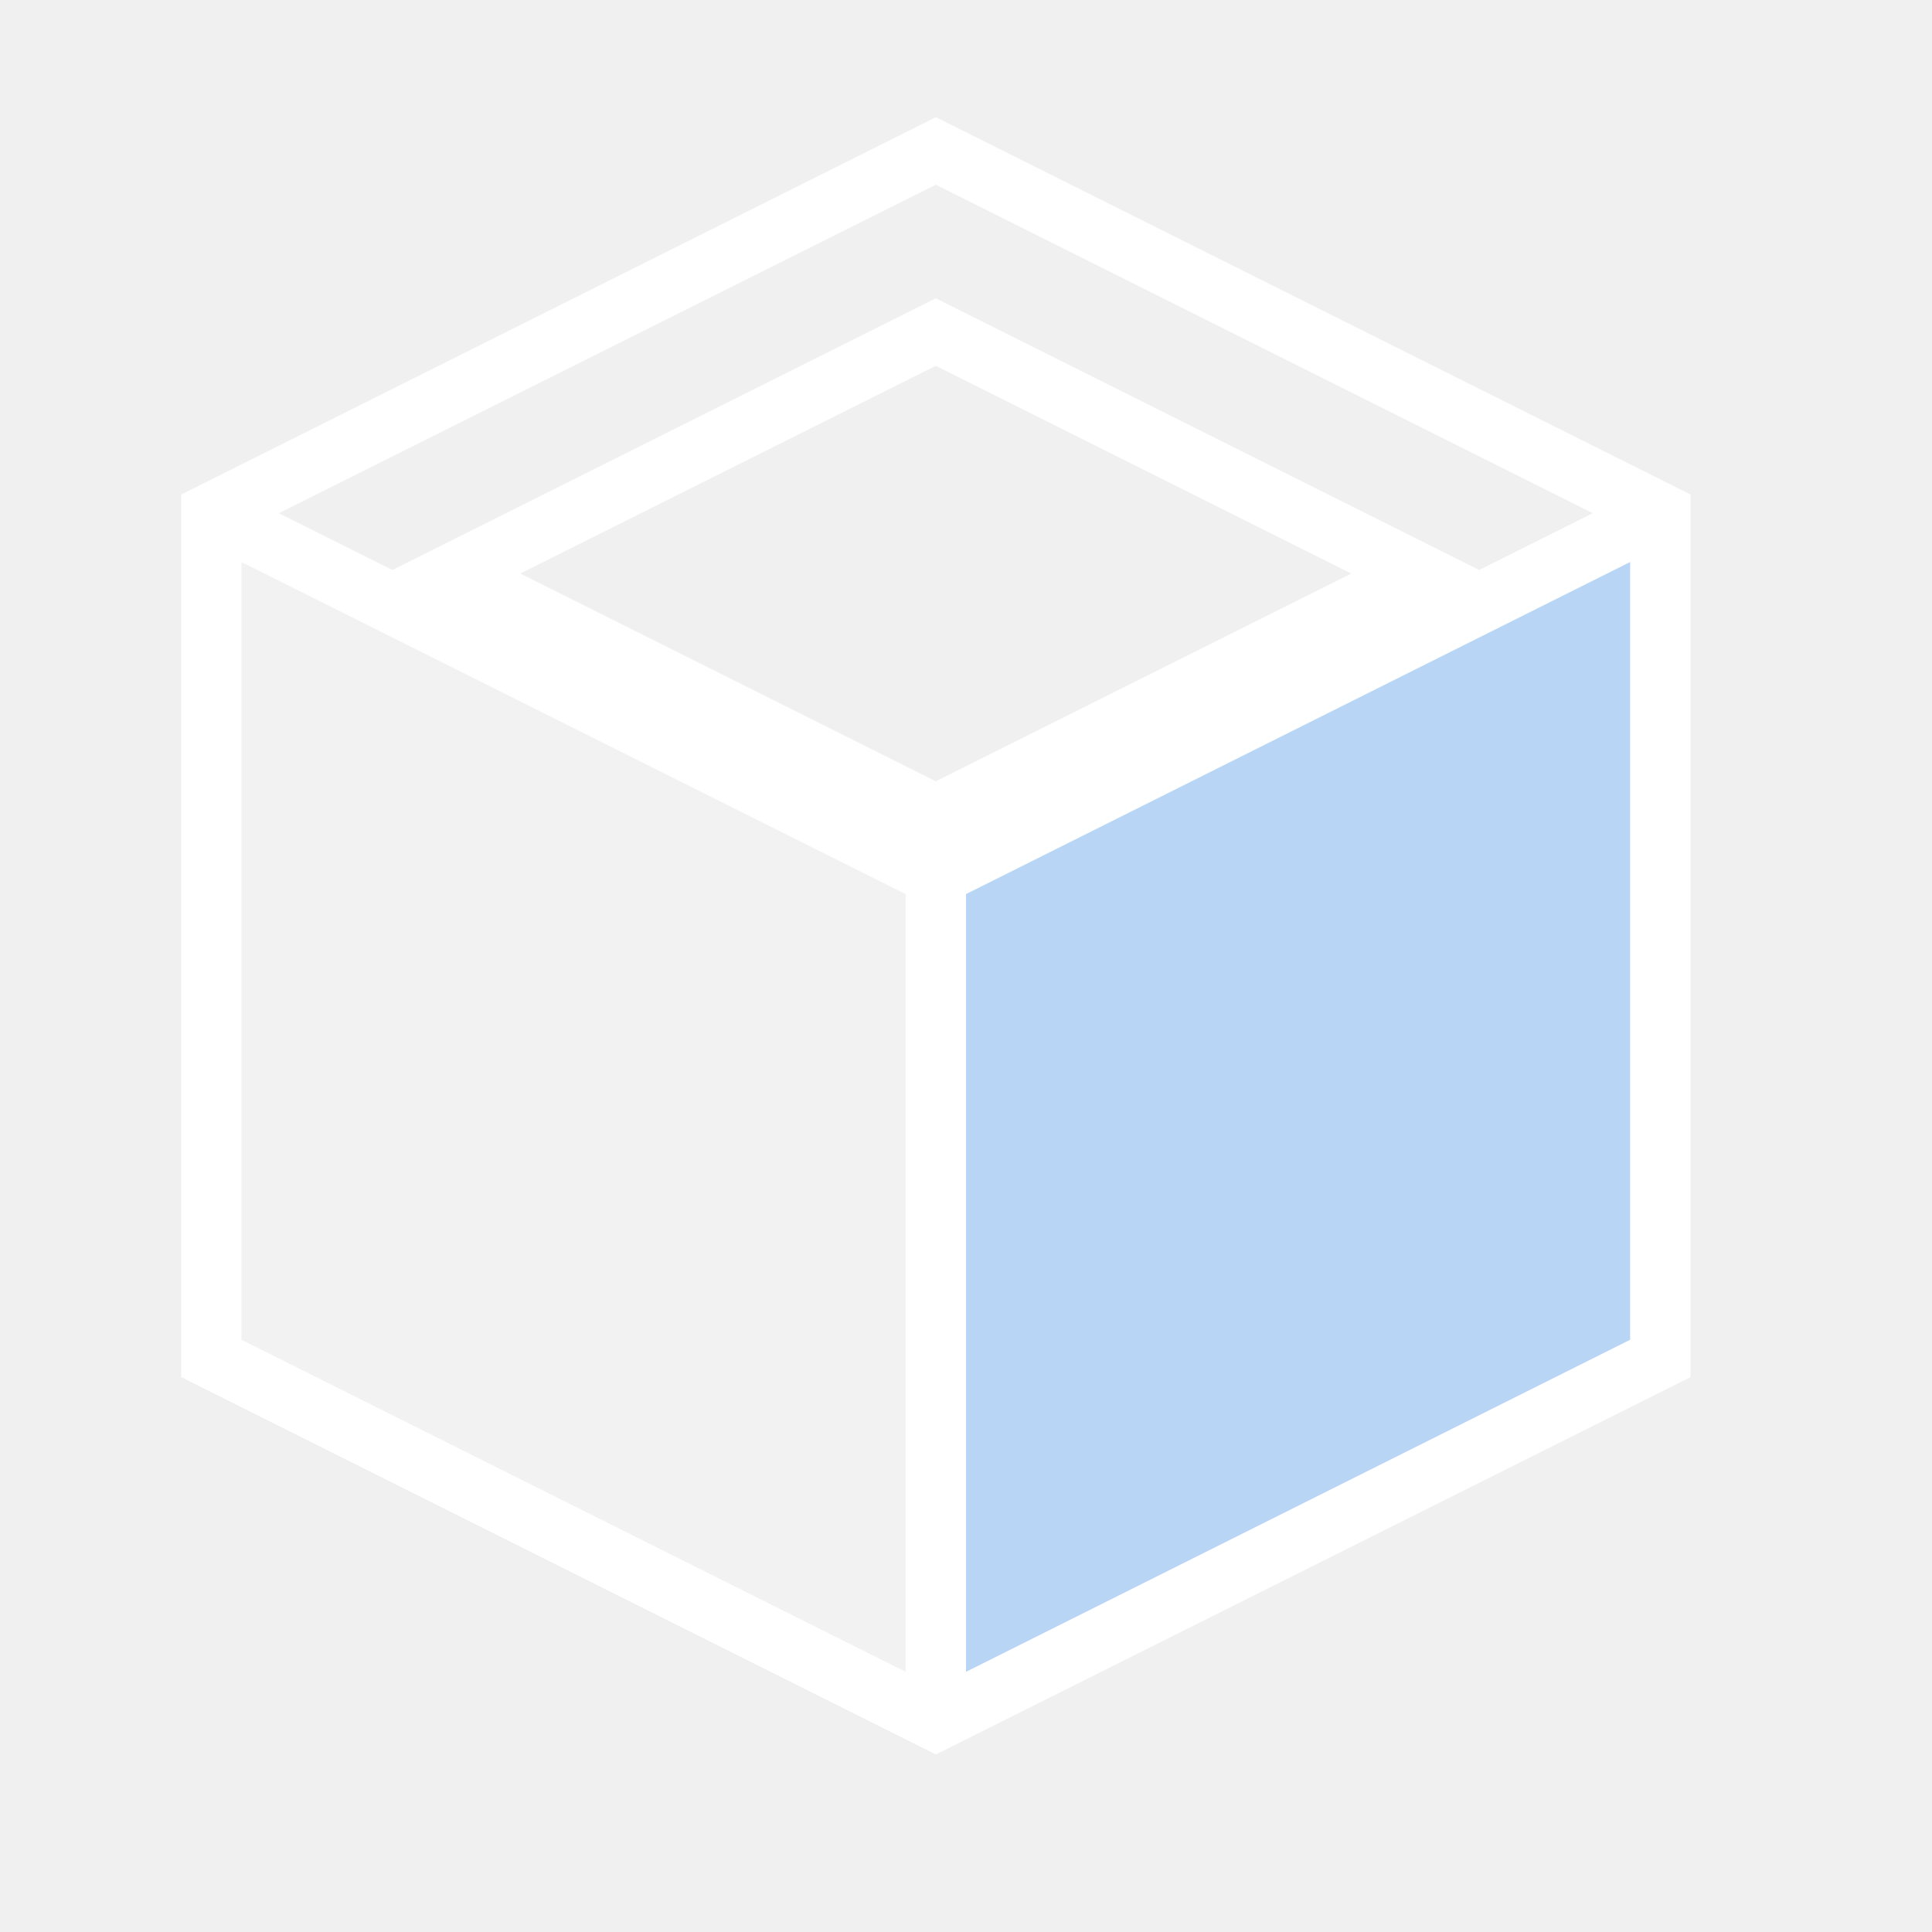
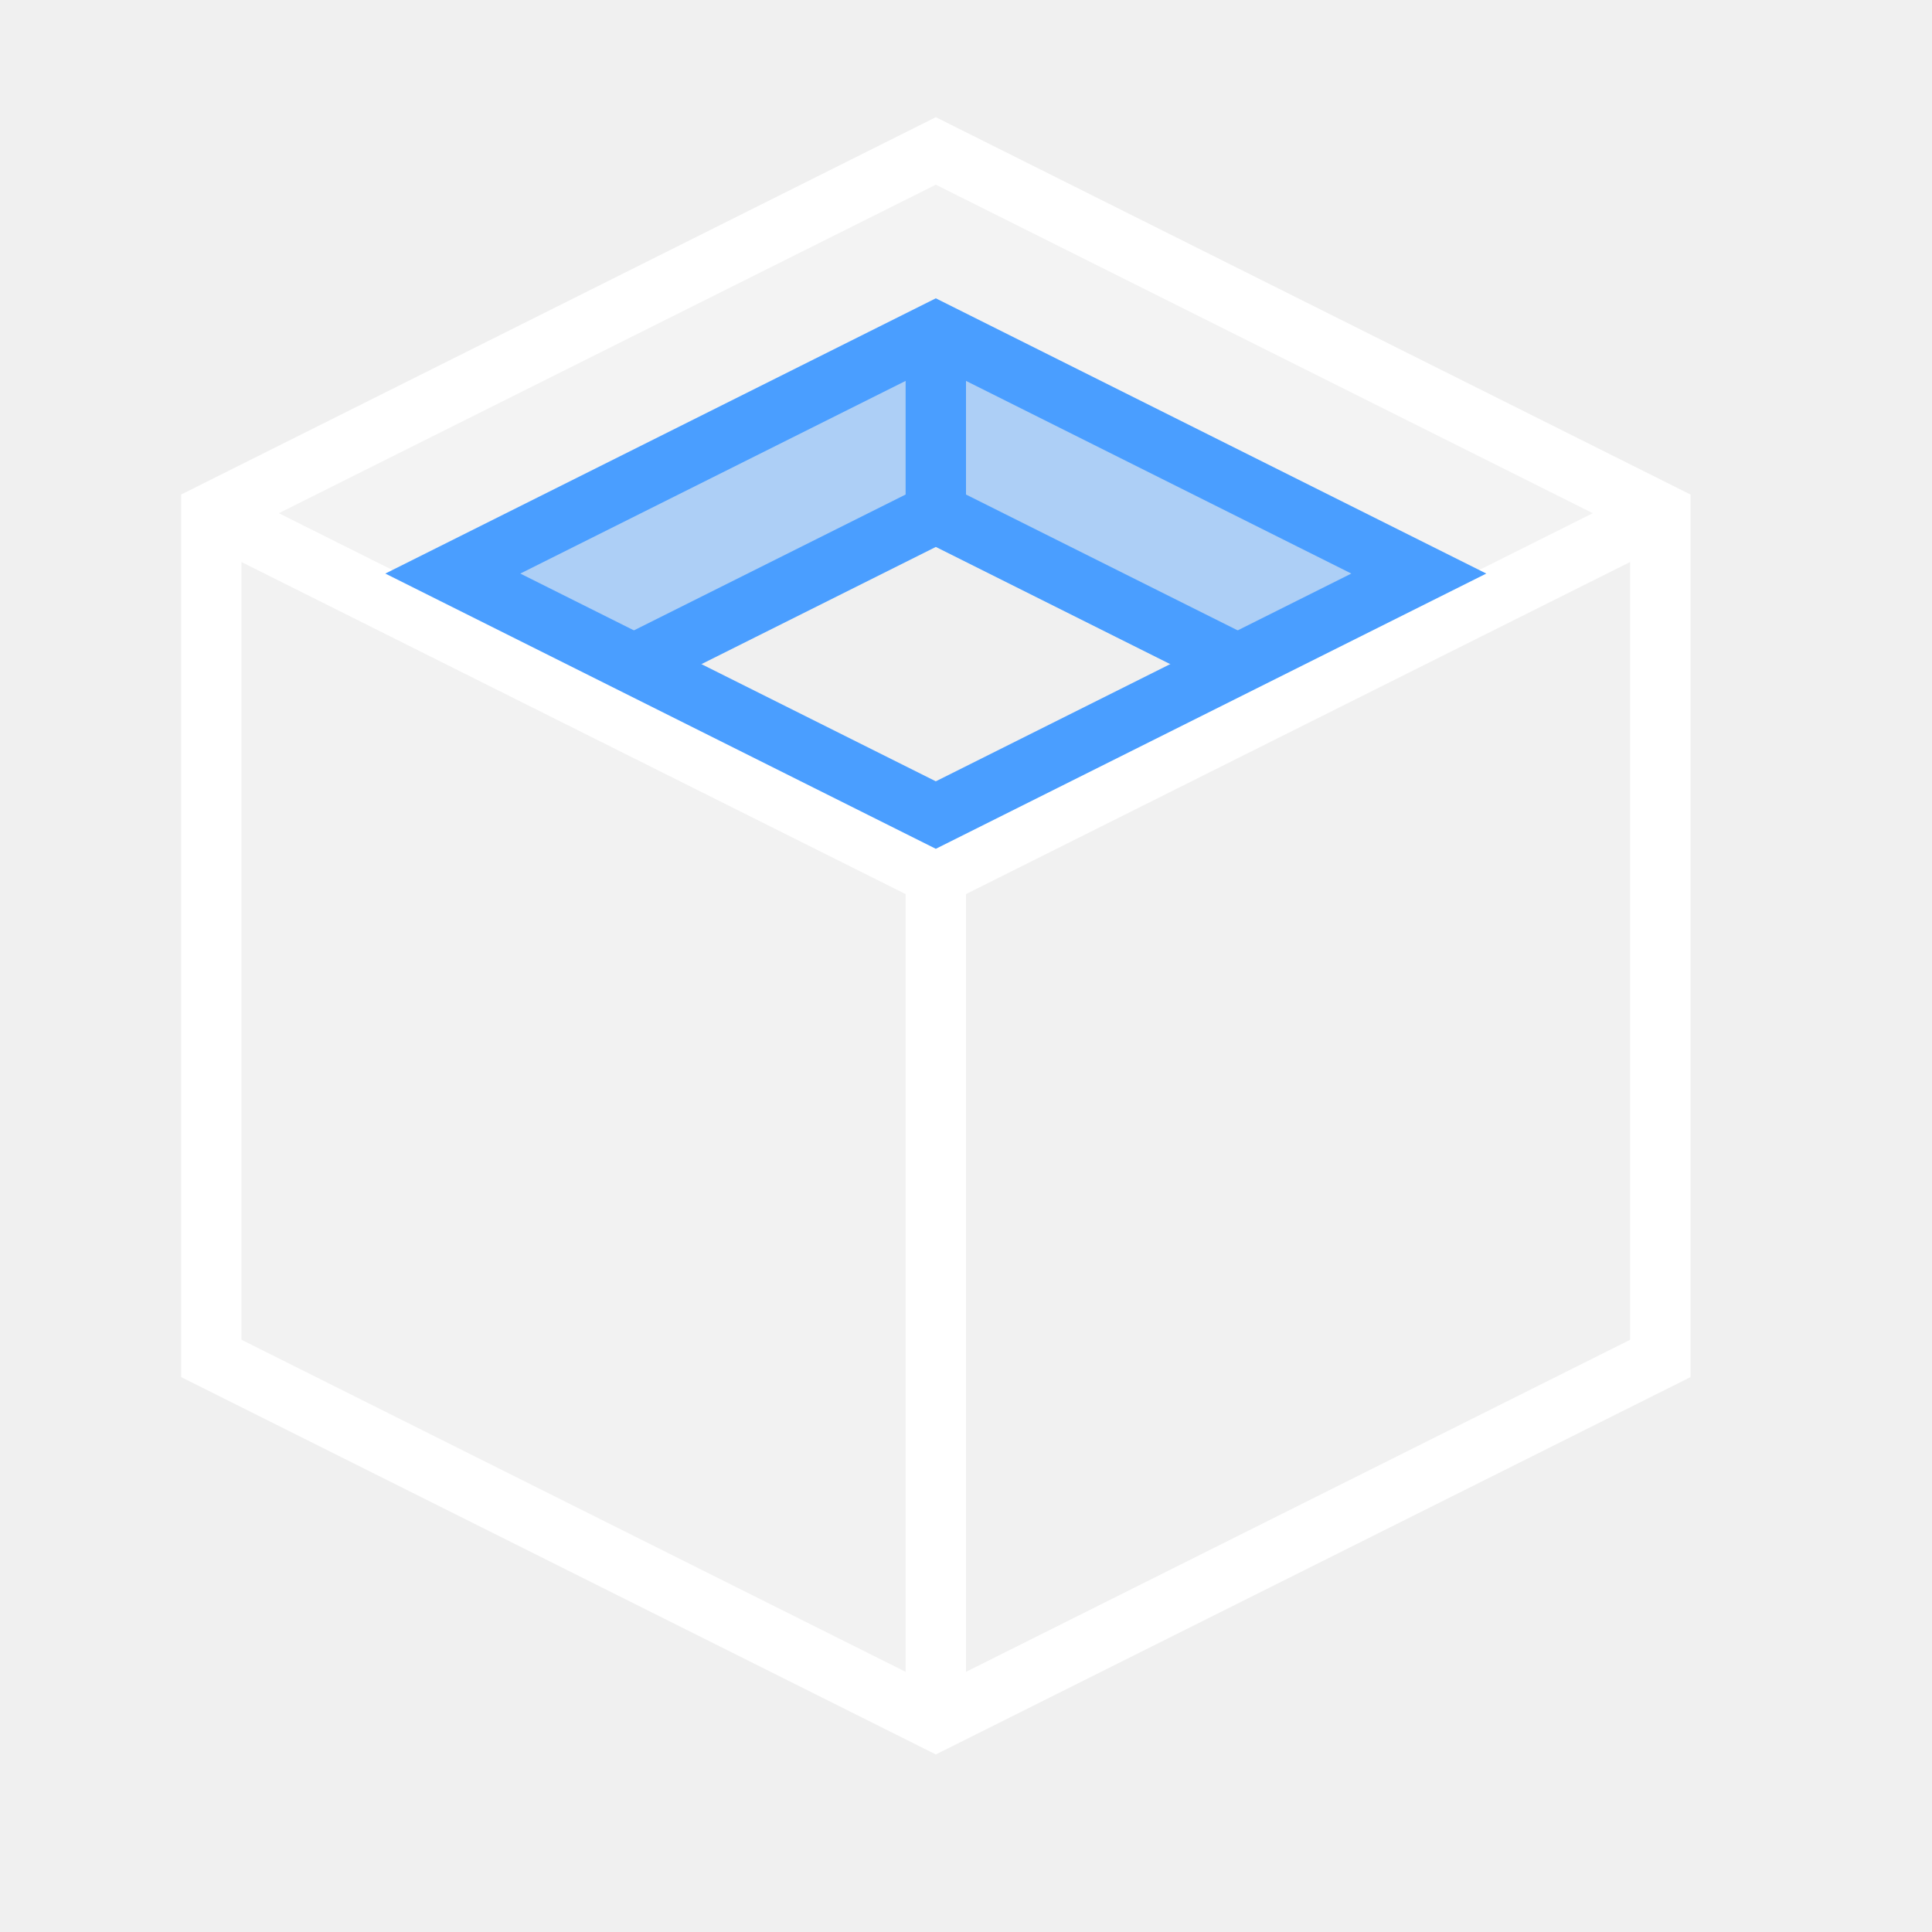
<svg xmlns="http://www.w3.org/2000/svg" width="32" height="32" viewBox="0 0 32 32" stroke-width="1" stroke-linecap="butt" stroke-linejoin="miter">
  <defs>
    <mask id="m1" maskUnits="userSpaceOnUse" x="0" y="0" width="32" height="32">
      <path d="M0 0H32V32H0Z" fill="#fff" />
      <path d="M15.5 5.5L23.5 9.5L15.5 13.5L7.5 9.5Z" fill="#000" />
    </mask>
  </defs>
  <g mask="url(#m1)">
+     <path d="M15.5 2.5L27.5 8.5L15.5 14.5L3.5 8.5Z" fill="#ffffff" fill-opacity="0.2" />
    <path d="M3.5 8.5L15.5 14.5L15.5 28.5L3.5 22.5Z" fill="#ffffff" fill-opacity="0.12" />
-     <path d="M15.5 14.5L27.5 8.5L27.5 22.5L15.5 28.5Z" fill="#4a9eff" fill-opacity="0.33" />
+     <path d="M15.5 14.5L27.5 8.5L27.5 22.5L15.5 28.5Z" fill="#ffffff" fill-opacity="0.05" />
    <path d="M15.5 2.5L27.5 8.5L27.5 22.5L15.5 28.5L3.5 22.5L3.5 8.5Z" fill="none" stroke="#ffffff" />
    <path d="M3.5 8.5L15.5 14.5L27.5 8.5" fill="none" stroke="#ffffff" />
    <path d="M15.5 14.5L15.5 28.5" fill="none" stroke="#ffffff" />
  </g>
-   <path d="M7.5 9.5L15.5 5.5L23.5 9.5L15.5 13.5Z" fill="none" stroke="#ffffff" />
+   <path d="M10.5 11L7.5 9.5L15.5 5.5L23.5 9.5L20.5 11L15.5 8.5Z" fill="#4a9eff" fill-opacity="0.4" />
+   <path d="M10.5 11L15.5 8.5L20.5 11" fill="none" stroke="#4a9eff" />
+   <path d="M15.5 5.5L15.5 8.5" fill="none" stroke="#4a9eff" />
+   <path d="M15.5 5.5L23.5 9.5L15.5 13.5L7.5 9.5Z" fill="none" stroke="#4a9eff" />
</svg>
